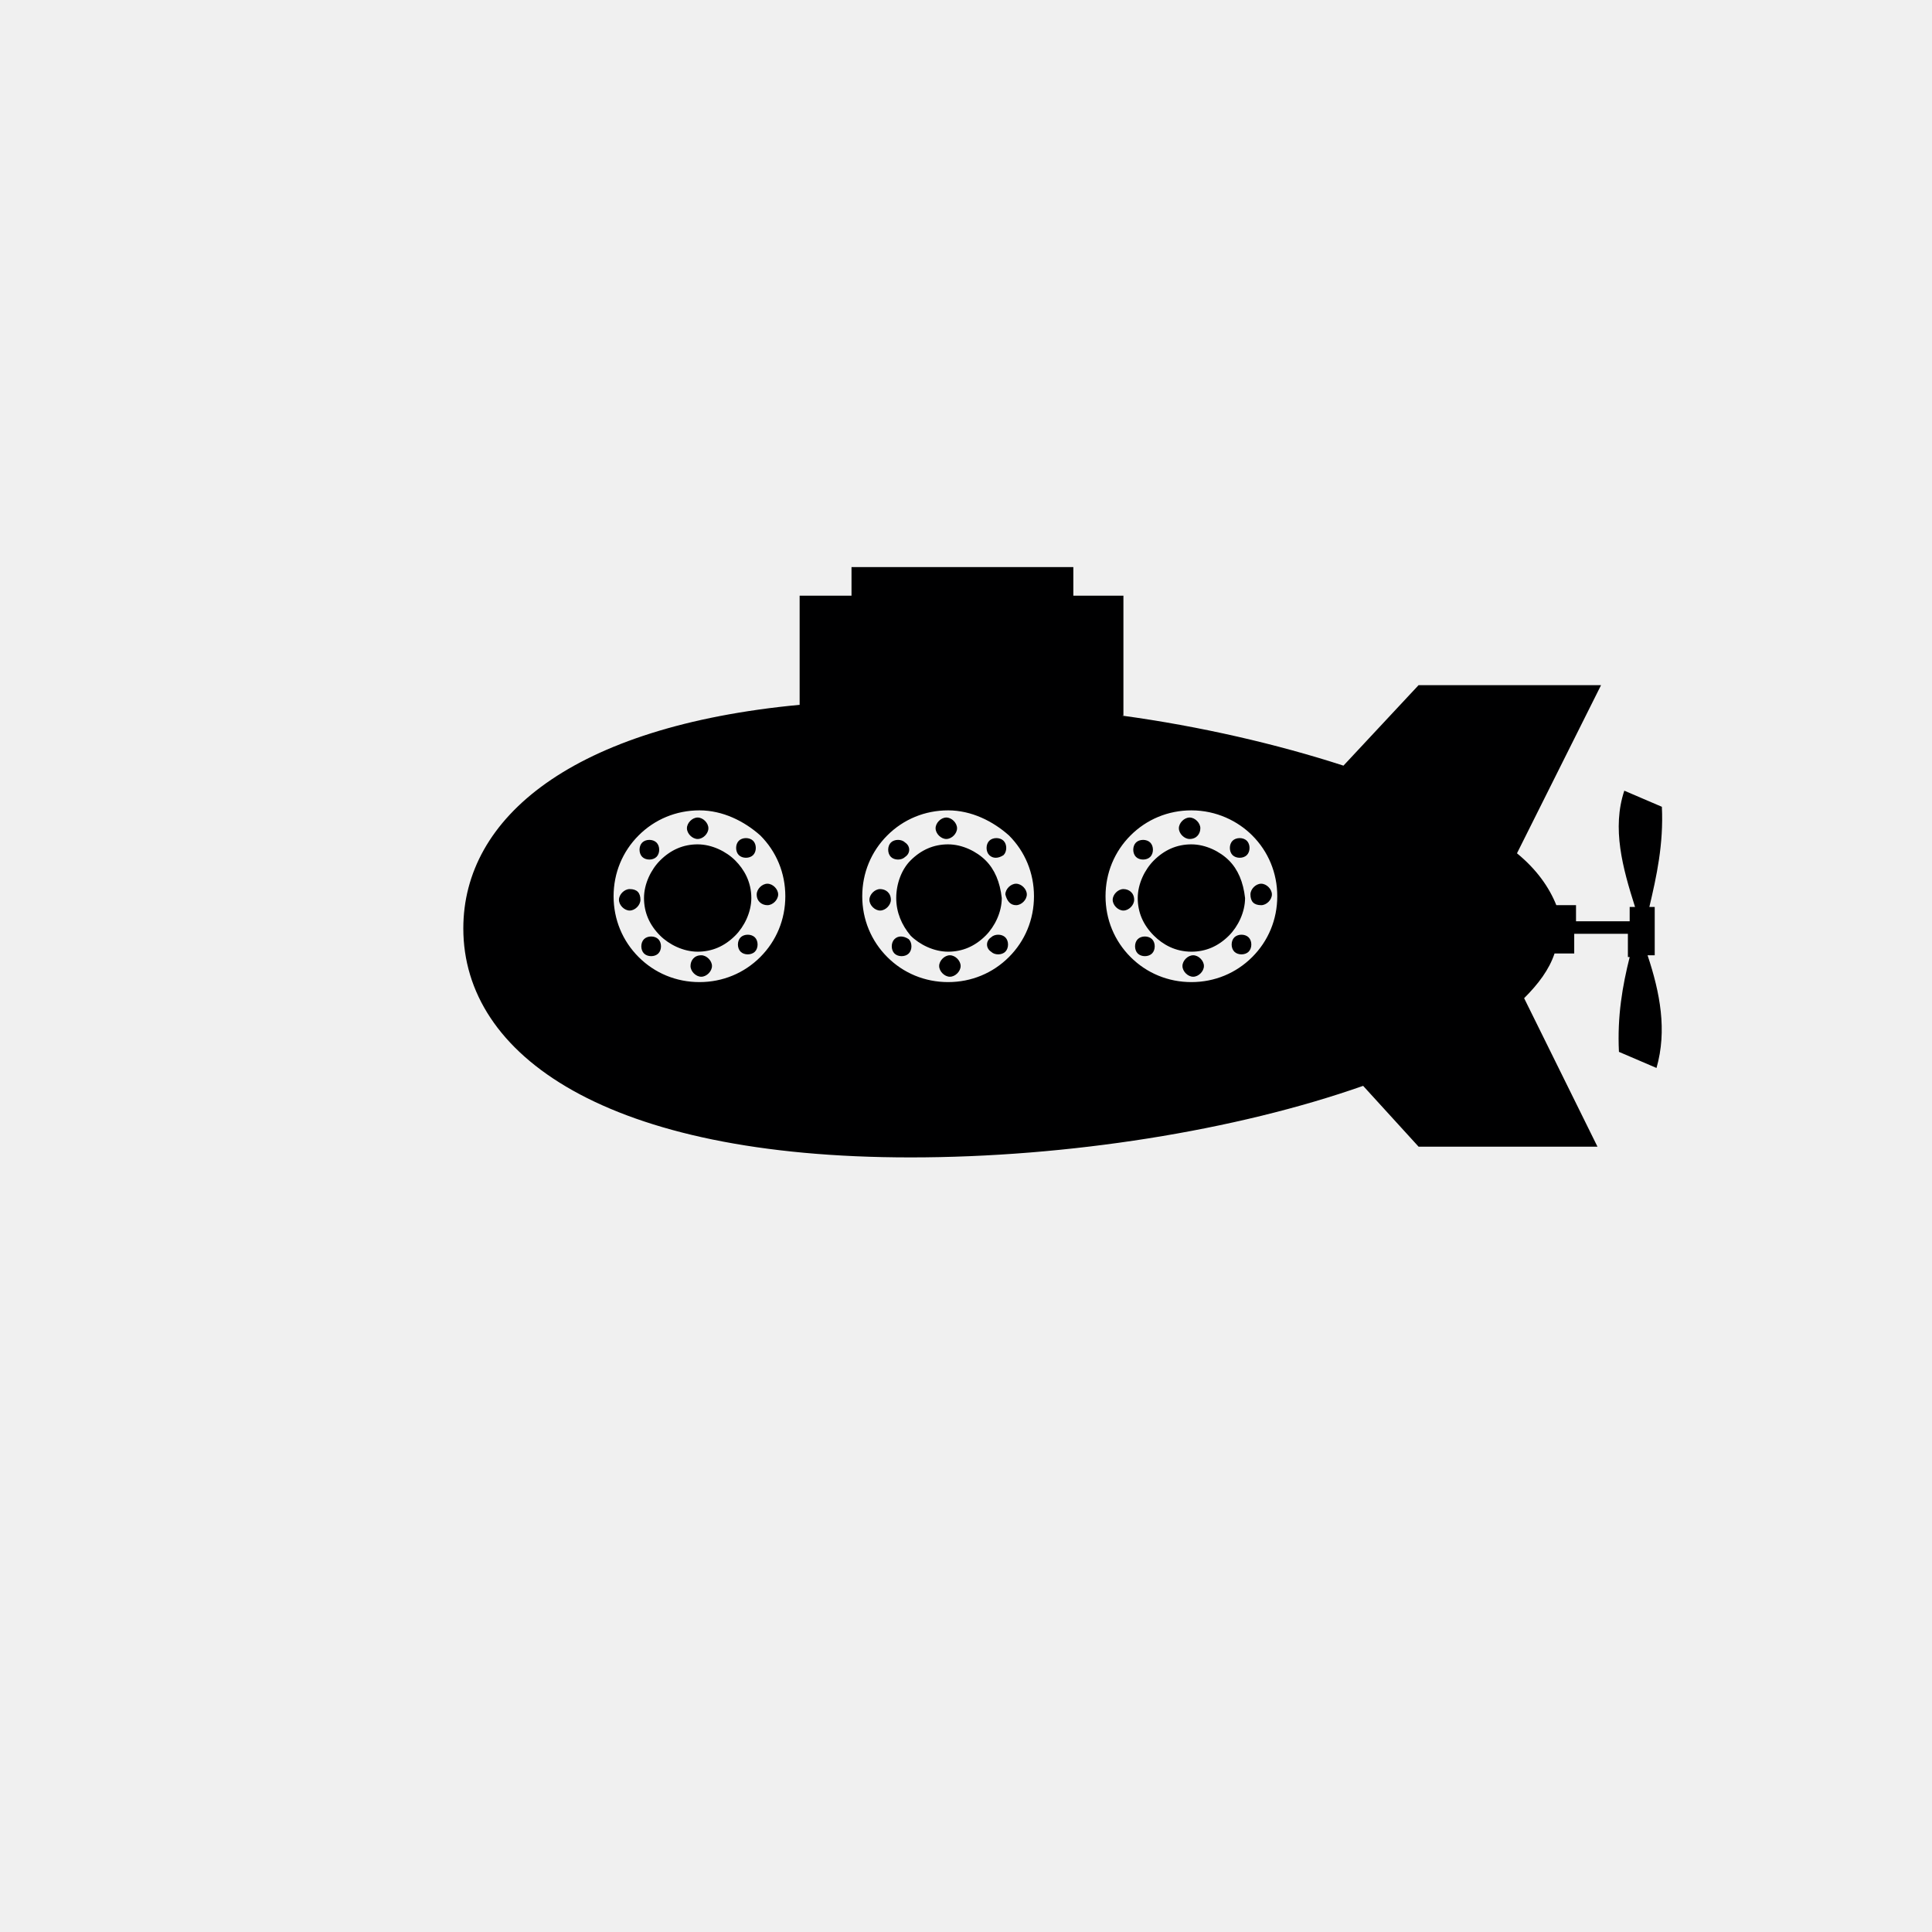
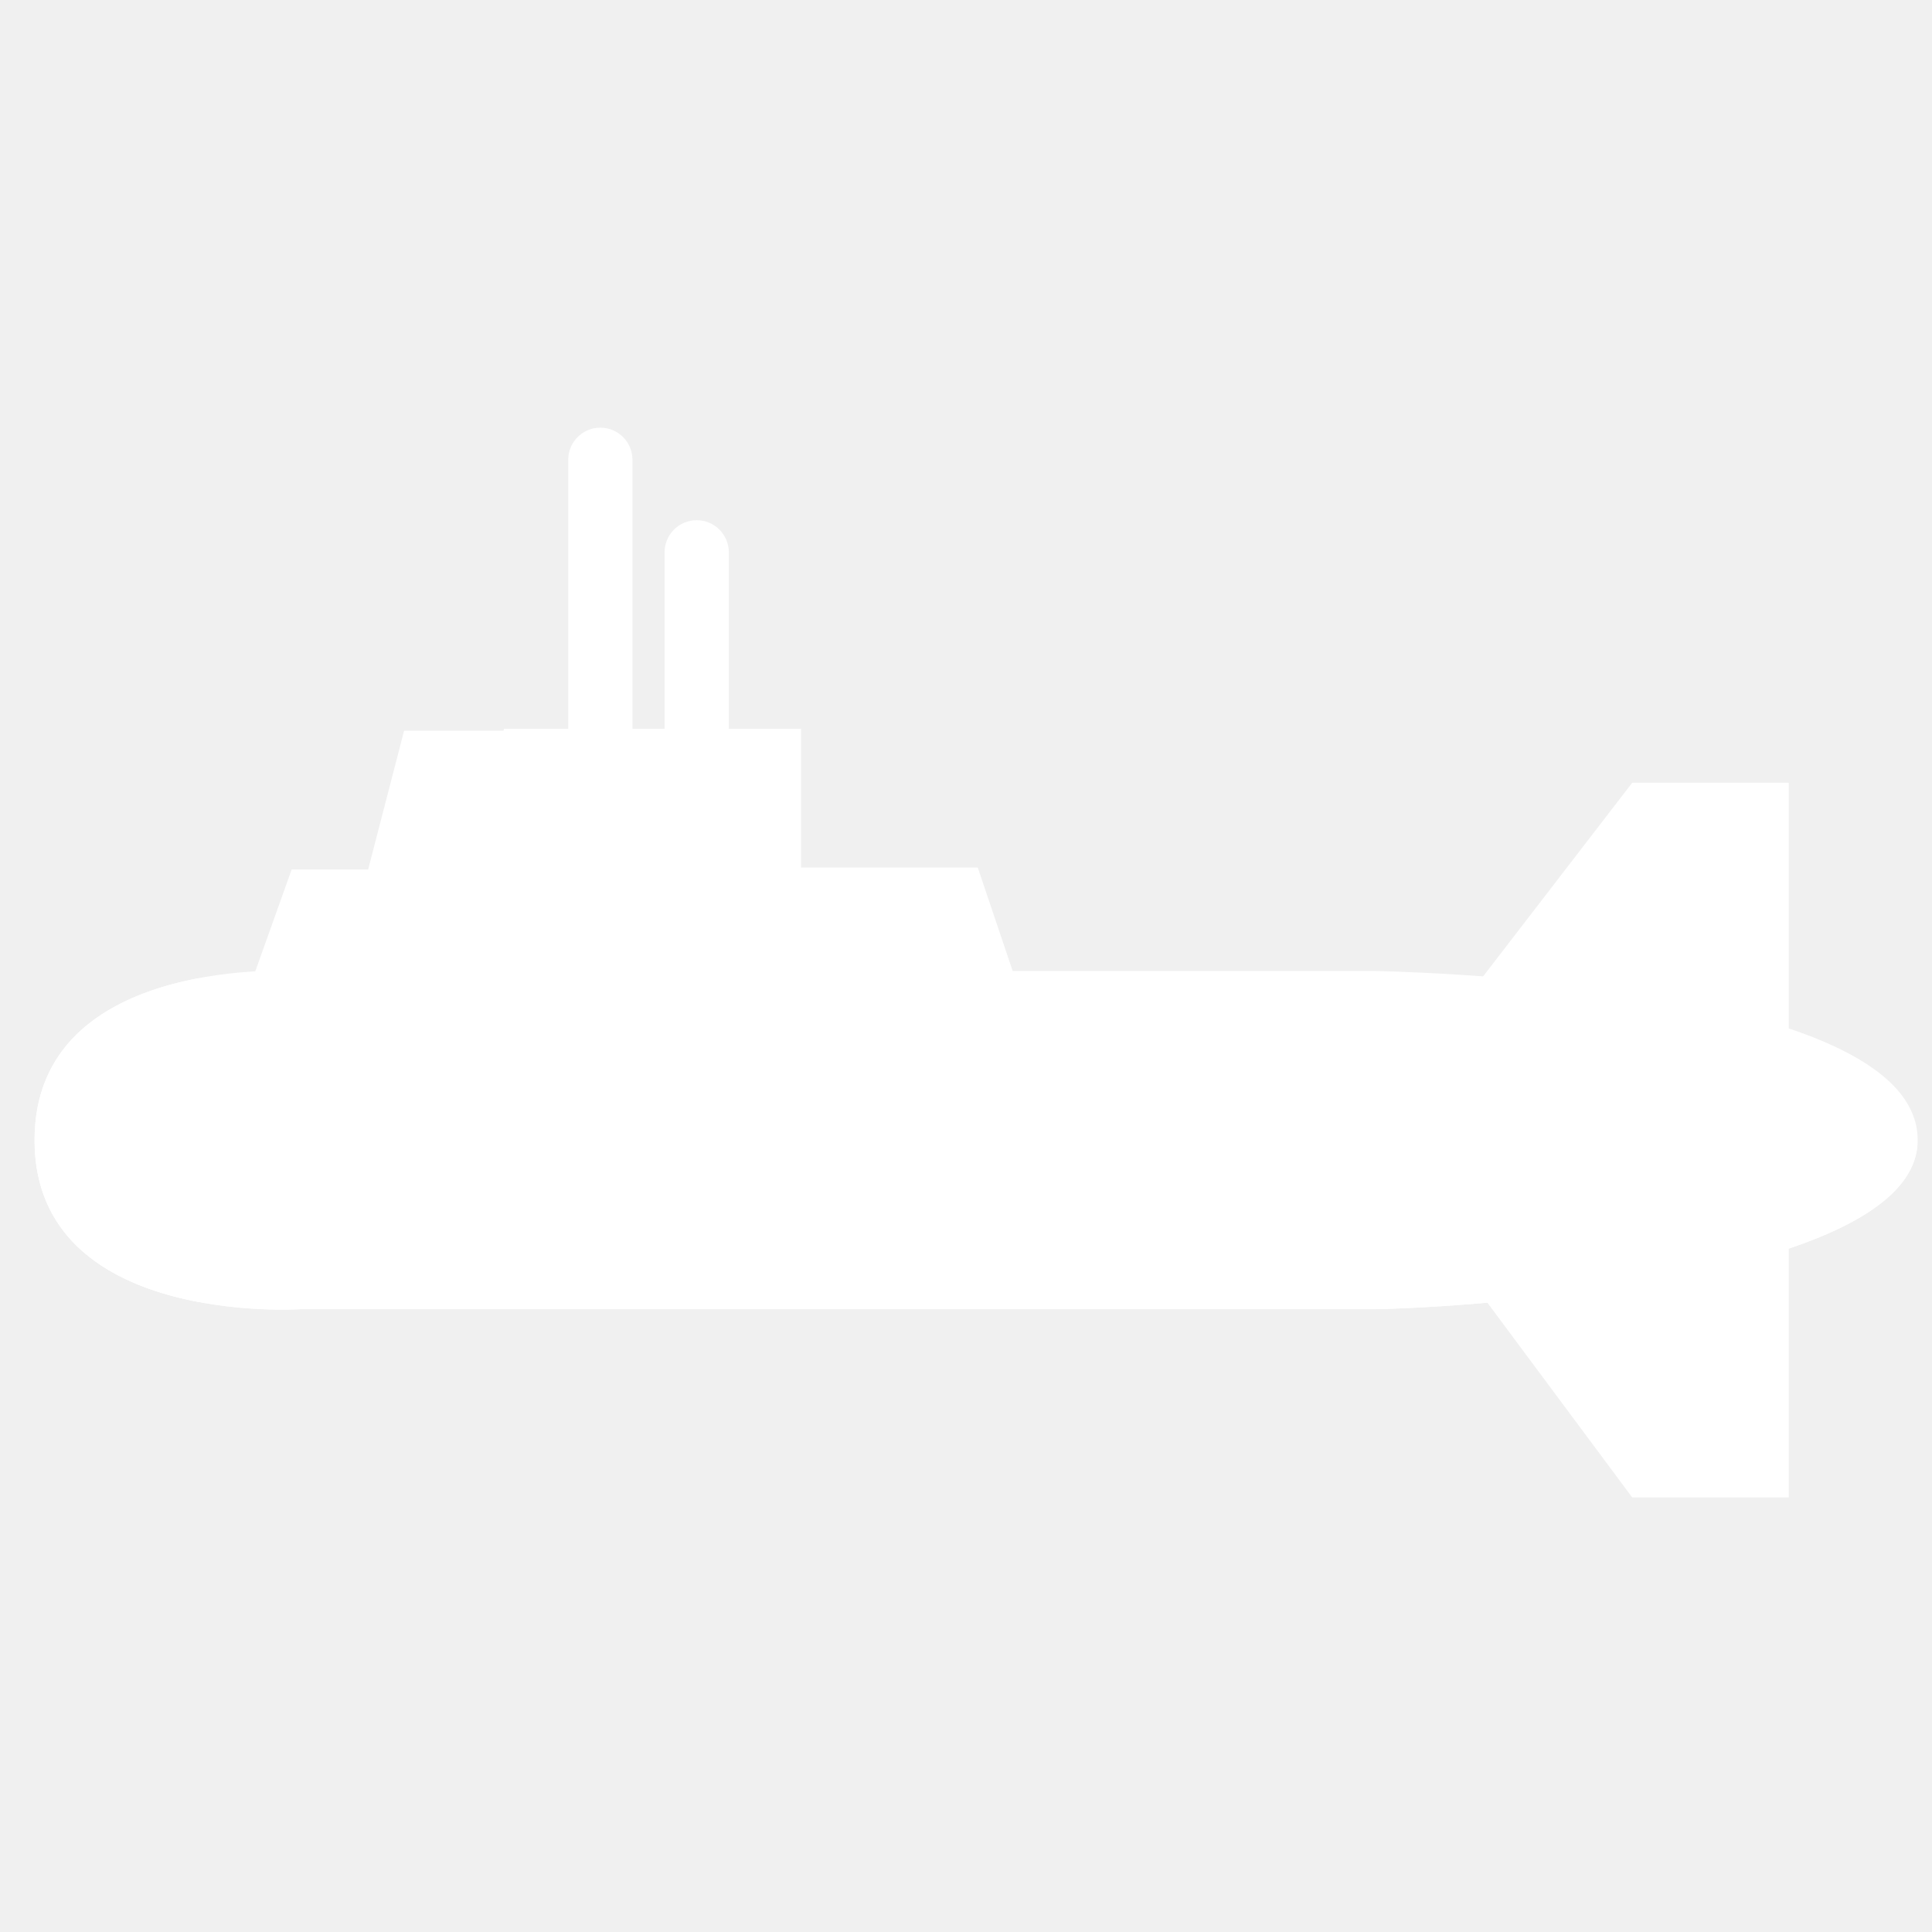
- <svg xmlns="http://www.w3.org/2000/svg" t="1744277012208" class="icon" viewBox="0 0 1024 1024" version="1.1" p-id="11929" width="32" height="32">
-   <path d="M594.489 379.259c41.719 5.689 82.489 15.17 117.57 26.548l39.822-42.667h96.711l-44.563 89.126c10.43 8.533 17.067 18.015 20.859 27.496h10.43v8.533h28.444v-7.585h2.844c-6.637-20.859-12.326-41.719-5.689-61.63l19.911 8.533c0.948 19.911-2.844 36.978-6.637 53.096h2.844v25.6h-3.793c6.637 19.911 10.43 39.822 4.741 59.733l-19.911-8.533c-0.948-18.963 1.896-35.081 5.689-50.252H862.815v-12.326h-28.444v10.43h-10.43c-2.844 8.533-8.533 16.119-16.119 23.704l38.874 78.696h-94.815l-29.393-32.237c-67.319 23.704-156.444 37.926-239.881 37.926-161.185 0-237.037-54.044-237.037-121.363 0-58.785 57.837-107.141 178.252-118.519v-57.837h27.496v-15.17H568.889v15.17h26.548V379.259h-0.948z m32.237 132.741c0 2.844 2.844 5.689 5.689 5.689s5.689-2.844 5.689-5.689-2.844-5.689-5.689-5.689-5.689 2.844-5.689 5.689z m-23.704-14.222c-1.896 1.896-1.896 5.689 0 7.585 1.896 1.896 5.689 1.896 7.585 0 1.896-1.896 1.896-5.689 0-7.585-1.896-1.896-5.689-1.896-7.585 0z m-7.585-26.548c-2.844 0-5.689 2.844-5.689 5.689s2.844 5.689 5.689 5.689 5.689-2.844 5.689-5.689c0-3.793-2.844-5.689-5.689-5.689z m14.222-24.652c-1.896-1.896-5.689-1.896-7.585 0-1.896 1.896-1.896 5.689 0 7.585 1.896 1.896 5.689 1.896 7.585 0 1.896-1.896 1.896-5.689 0-7.585z m26.548-7.585c0-2.844-2.844-5.689-5.689-5.689s-5.689 2.844-5.689 5.689 2.844 5.689 5.689 5.689c3.793 0 5.689-2.844 5.689-5.689z m24.652 14.222c1.896-1.896 1.896-5.689 0-7.585-1.896-1.896-5.689-1.896-7.585 0-1.896 1.896-1.896 5.689 0 7.585 1.896 1.896 5.689 1.896 7.585 0z m7.585 26.548c2.844 0 5.689-2.844 5.689-5.689s-2.844-5.689-5.689-5.689-5.689 2.844-5.689 5.689c0 3.793 1.896 5.689 5.689 5.689zM654.222 504.415c1.896 1.896 5.689 1.896 7.585 0 1.896-1.896 1.896-5.689 0-7.585-1.896-1.896-5.689-1.896-7.585 0-1.896 1.896-1.896 5.689 0 7.585z m-156.444 7.585c0 2.844 2.844 5.689 5.689 5.689s5.689-2.844 5.689-5.689-2.844-5.689-5.689-5.689-5.689 2.844-5.689 5.689zM474.074 497.778c-1.896 1.896-1.896 5.689 0 7.585 1.896 1.896 5.689 1.896 7.585 0 1.896-1.896 1.896-5.689 0-7.585-2.844-1.896-5.689-1.896-7.585 0z m-7.585-26.548c-2.844 0-5.689 2.844-5.689 5.689s2.844 5.689 5.689 5.689 5.689-2.844 5.689-5.689c0-3.793-2.844-5.689-5.689-5.689z m13.274-24.652c-1.896-1.896-5.689-1.896-7.585 0-1.896 1.896-1.896 5.689 0 7.585 1.896 1.896 5.689 1.896 7.585 0 2.844-1.896 2.844-5.689 0-7.585z m27.496-7.585c0-2.844-2.844-5.689-5.689-5.689s-5.689 2.844-5.689 5.689 2.844 5.689 5.689 5.689 5.689-2.844 5.689-5.689z m24.652 14.222c1.896-1.896 1.896-5.689 0-7.585-1.896-1.896-5.689-1.896-7.585 0-1.896 1.896-1.896 5.689 0 7.585 1.896 1.896 4.741 1.896 7.585 0z m6.637 26.548c2.844 0 5.689-2.844 5.689-5.689s-2.844-5.689-5.689-5.689-5.689 2.844-5.689 5.689c0.948 3.793 2.844 5.689 5.689 5.689z m-13.274 24.652c1.896 1.896 5.689 1.896 7.585 0 1.896-1.896 1.896-5.689 0-7.585-1.896-1.896-5.689-1.896-7.585 0-2.844 1.896-2.844 5.689 0 7.585z m-159.289 7.585c0 2.844 2.844 5.689 5.689 5.689s5.689-2.844 5.689-5.689-2.844-5.689-5.689-5.689c-3.793 0-5.689 2.844-5.689 5.689zM341.333 497.778c-1.896 1.896-1.896 5.689 0 7.585 1.896 1.896 5.689 1.896 7.585 0 1.896-1.896 1.896-5.689 0-7.585-1.896-1.896-5.689-1.896-7.585 0z m-7.585-26.548c-2.844 0-5.689 2.844-5.689 5.689s2.844 5.689 5.689 5.689 5.689-2.844 5.689-5.689c0-3.793-1.896-5.689-5.689-5.689z m14.222-24.652c-1.896-1.896-5.689-1.896-7.585 0-1.896 1.896-1.896 5.689 0 7.585 1.896 1.896 5.689 1.896 7.585 0 1.896-1.896 1.896-5.689 0-7.585z m27.496-7.585c0-2.844-2.844-5.689-5.689-5.689s-5.689 2.844-5.689 5.689 2.844 5.689 5.689 5.689 5.689-2.844 5.689-5.689z m23.704 14.222c1.896-1.896 1.896-5.689 0-7.585-1.896-1.896-5.689-1.896-7.585 0-1.896 1.896-1.896 5.689 0 7.585 1.896 1.896 5.689 1.896 7.585 0z m7.585 26.548c2.844 0 5.689-2.844 5.689-5.689s-2.844-5.689-5.689-5.689-5.689 2.844-5.689 5.689c0 3.793 2.844 5.689 5.689 5.689z m-14.222 24.652c1.896 1.896 5.689 1.896 7.585 0 1.896-1.896 1.896-5.689 0-7.585-1.896-1.896-5.689-1.896-7.585 0-1.896 1.896-1.896 5.689 0 7.585z m238.933-74.904c-12.326 0-23.704 4.741-32.237 13.274-8.533 8.533-13.274 19.911-13.274 32.237 0 12.326 4.741 23.704 13.274 32.237 8.533 8.533 19.911 13.274 32.237 13.274 12.326 0 23.704-4.741 32.237-13.274 8.533-8.533 13.274-19.911 13.274-32.237 0-12.326-4.741-23.704-13.274-32.237-7.585-7.585-18.963-13.274-32.237-13.274z m-260.741 0c-12.326 0-23.704 4.741-32.237 13.274-8.533 8.533-13.274 19.911-13.274 32.237 0 12.326 4.741 23.704 13.274 32.237 8.533 8.533 19.911 13.274 32.237 13.274 12.326 0 23.704-4.741 32.237-13.274 8.533-8.533 13.274-19.911 13.274-32.237 0-12.326-4.741-23.704-13.274-32.237-8.533-7.585-19.911-13.274-32.237-13.274z m18.963 26.548c-4.741-4.741-12.326-8.533-19.911-8.533s-14.222 2.844-19.911 8.533c-4.741 4.741-8.533 12.326-8.533 19.911s2.844 14.222 8.533 19.911c4.741 4.741 12.326 8.533 19.911 8.533s14.222-2.844 19.911-8.533c4.741-4.741 8.533-12.326 8.533-19.911 0-8.533-3.793-15.17-8.533-19.911zM502.519 429.511c-12.326 0-23.704 4.741-32.237 13.274-8.533 8.533-13.274 19.911-13.274 32.237 0 12.326 4.741 23.704 13.274 32.237 8.533 8.533 19.911 13.274 32.237 13.274 12.326 0 23.704-4.741 32.237-13.274 8.533-8.533 13.274-19.911 13.274-32.237 0-12.326-4.741-23.704-13.274-32.237-8.533-7.585-19.911-13.274-32.237-13.274z m19.911 26.548c-4.741-4.741-12.326-8.533-19.911-8.533s-14.222 2.844-19.911 8.533c-4.741 4.741-7.585 12.326-7.585 19.911s2.844 14.222 7.585 19.911c4.741 4.741 12.326 8.533 19.911 8.533s14.222-2.844 19.911-8.533c4.741-4.741 8.533-12.326 8.533-19.911-0.948-8.533-3.793-15.17-8.533-19.911z m128.948 0c-4.741-4.741-12.326-8.533-19.911-8.533s-14.222 2.844-19.911 8.533c-4.741 4.741-8.533 12.326-8.533 19.911s2.844 14.222 8.533 19.911c4.741 4.741 11.378 8.533 19.911 8.533 7.585 0 14.222-2.844 19.911-8.533 4.741-4.741 8.533-12.326 8.533-19.911-0.948-8.533-3.793-15.17-8.533-19.911z" fill="#000001" p-id="11930" />
+ <svg xmlns="http://www.w3.org/2000/svg" t="1744289317800" class="icon" viewBox="0 0 1487 1024" version="1.1" p-id="8176" width="32" height="32">
+   <path d="M261.57 521.788h278.125V330.922H311.012z" fill="#ffffff" p-id="8177" />
+   <path d="M710.693 541.487H187.406l37.085-103.784h451.178z" fill="#ffffff" p-id="8178" />
+   <path d="M338.452 520.295h278.125V329.428H387.893z" fill="#ffffff" p-id="8179" />
+   <path d="M1376.77 921.024V370.964h-120.514l-129.749 168.497v207.105l129.749 174.458z" fill="#ffffff" p-id="8180" />
+   <path d="M412.617 491.115l24.724-106.062h154.513v-30.901H407.03l-40.763 142.146z" fill="#ffffff" fill-opacity="0" p-id="8181" />
+   <path d="M1056.828 776.15H230.938s-204.329 13.539-204.329-130.164 204.329-130.159 204.329-130.159h825.89s419.146 5.885 419.146 130.159c0.006 112.521-379.438 130.164-419.146 130.164z" fill="#ffffff" p-id="8182" />
+   <path d="M26.732 648.755c2.682 140.687 204.206 127.395 204.206 127.395h825.89c39.369 0 412.804-17.38 419.006-127.395H26.732z" fill="#ffffff" p-id="8183" />
+   <path d="M560.952 329.428v-135.974a24.724 24.724 0 0 0-49.447 0v135.974a24.712 24.712 0 0 0 24.724 24.718 24.712 24.712 0 0 0 24.724-24.718zM486.788 329.428V122.382a24.724 24.724 0 0 0-49.453 0v207.046a24.724 24.724 0 0 0 24.729 24.718 24.712 24.712 0 0 0 24.724-24.718zM26.609 645.985c0 83.019 68.168 113.51 125.755 124.502 65.041 0 81.244-81.174 81.244-130.891 0-73.257-46.437-118.177-80.846-118.177-57.669 10.927-126.153 41.372-126.153 124.566z" fill="#ffffff" p-id="8184" />
+   <path d="M201.682 590.021S56.392 600.778 56.392 662.763c0 0-22.405-112.784 120.046-120.063l25.245 47.321z" fill="#ffffff" fill-opacity="0" p-id="8185" />
+   <path d="M530.051 360.33h61.809v135.968H530.051z" fill="#ffffff" fill-opacity="0" p-id="8186" />
+   <path d="M787.575 539.994H264.288l37.085-103.79h451.178z" fill="#ffffff" p-id="8187" />
+   <path d="M1318.065 434.495h33.993v92.4h-33.993z" fill="#ffffff" fill-opacity="0" p-id="8188" />
+   <path d="M392.016 625.098h341.983v23.658h-341.983zM801.992 625.098h105.06v23.658h-105.06zM380.064 458.228h193.244v30.896h-193.244z" fill="#ffffff" fill-opacity="0" p-id="8189" />
</svg>
